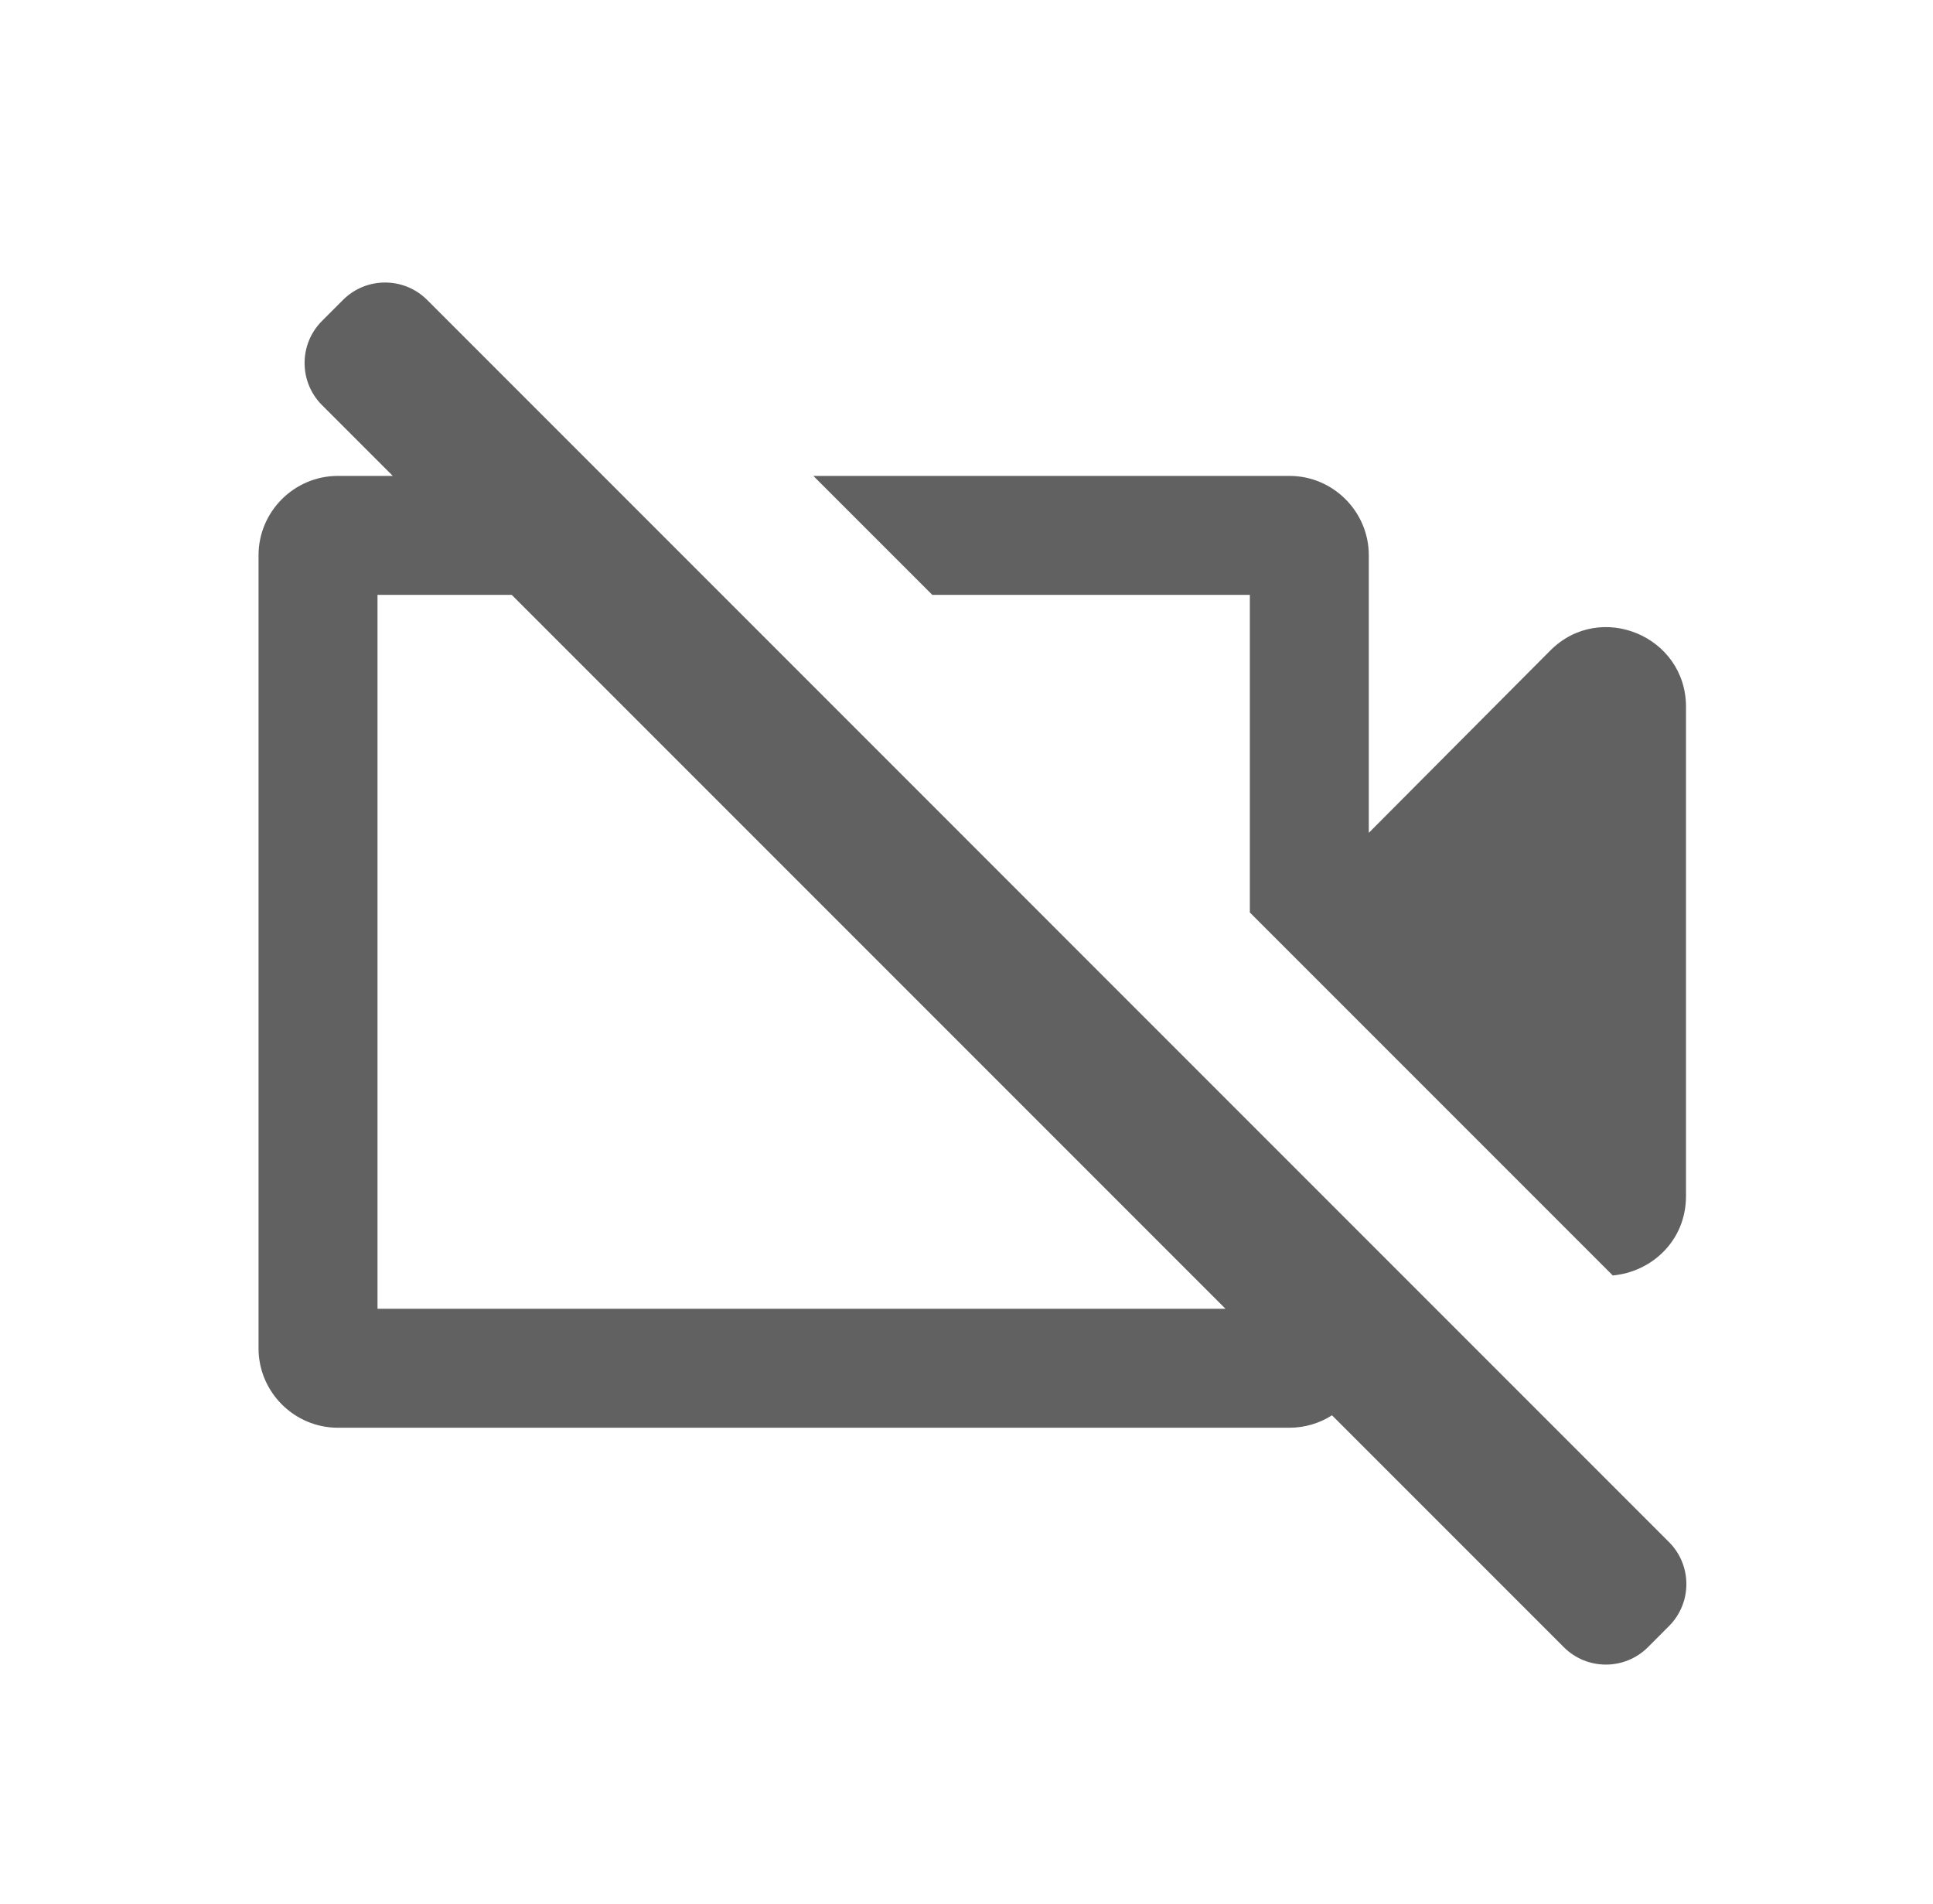
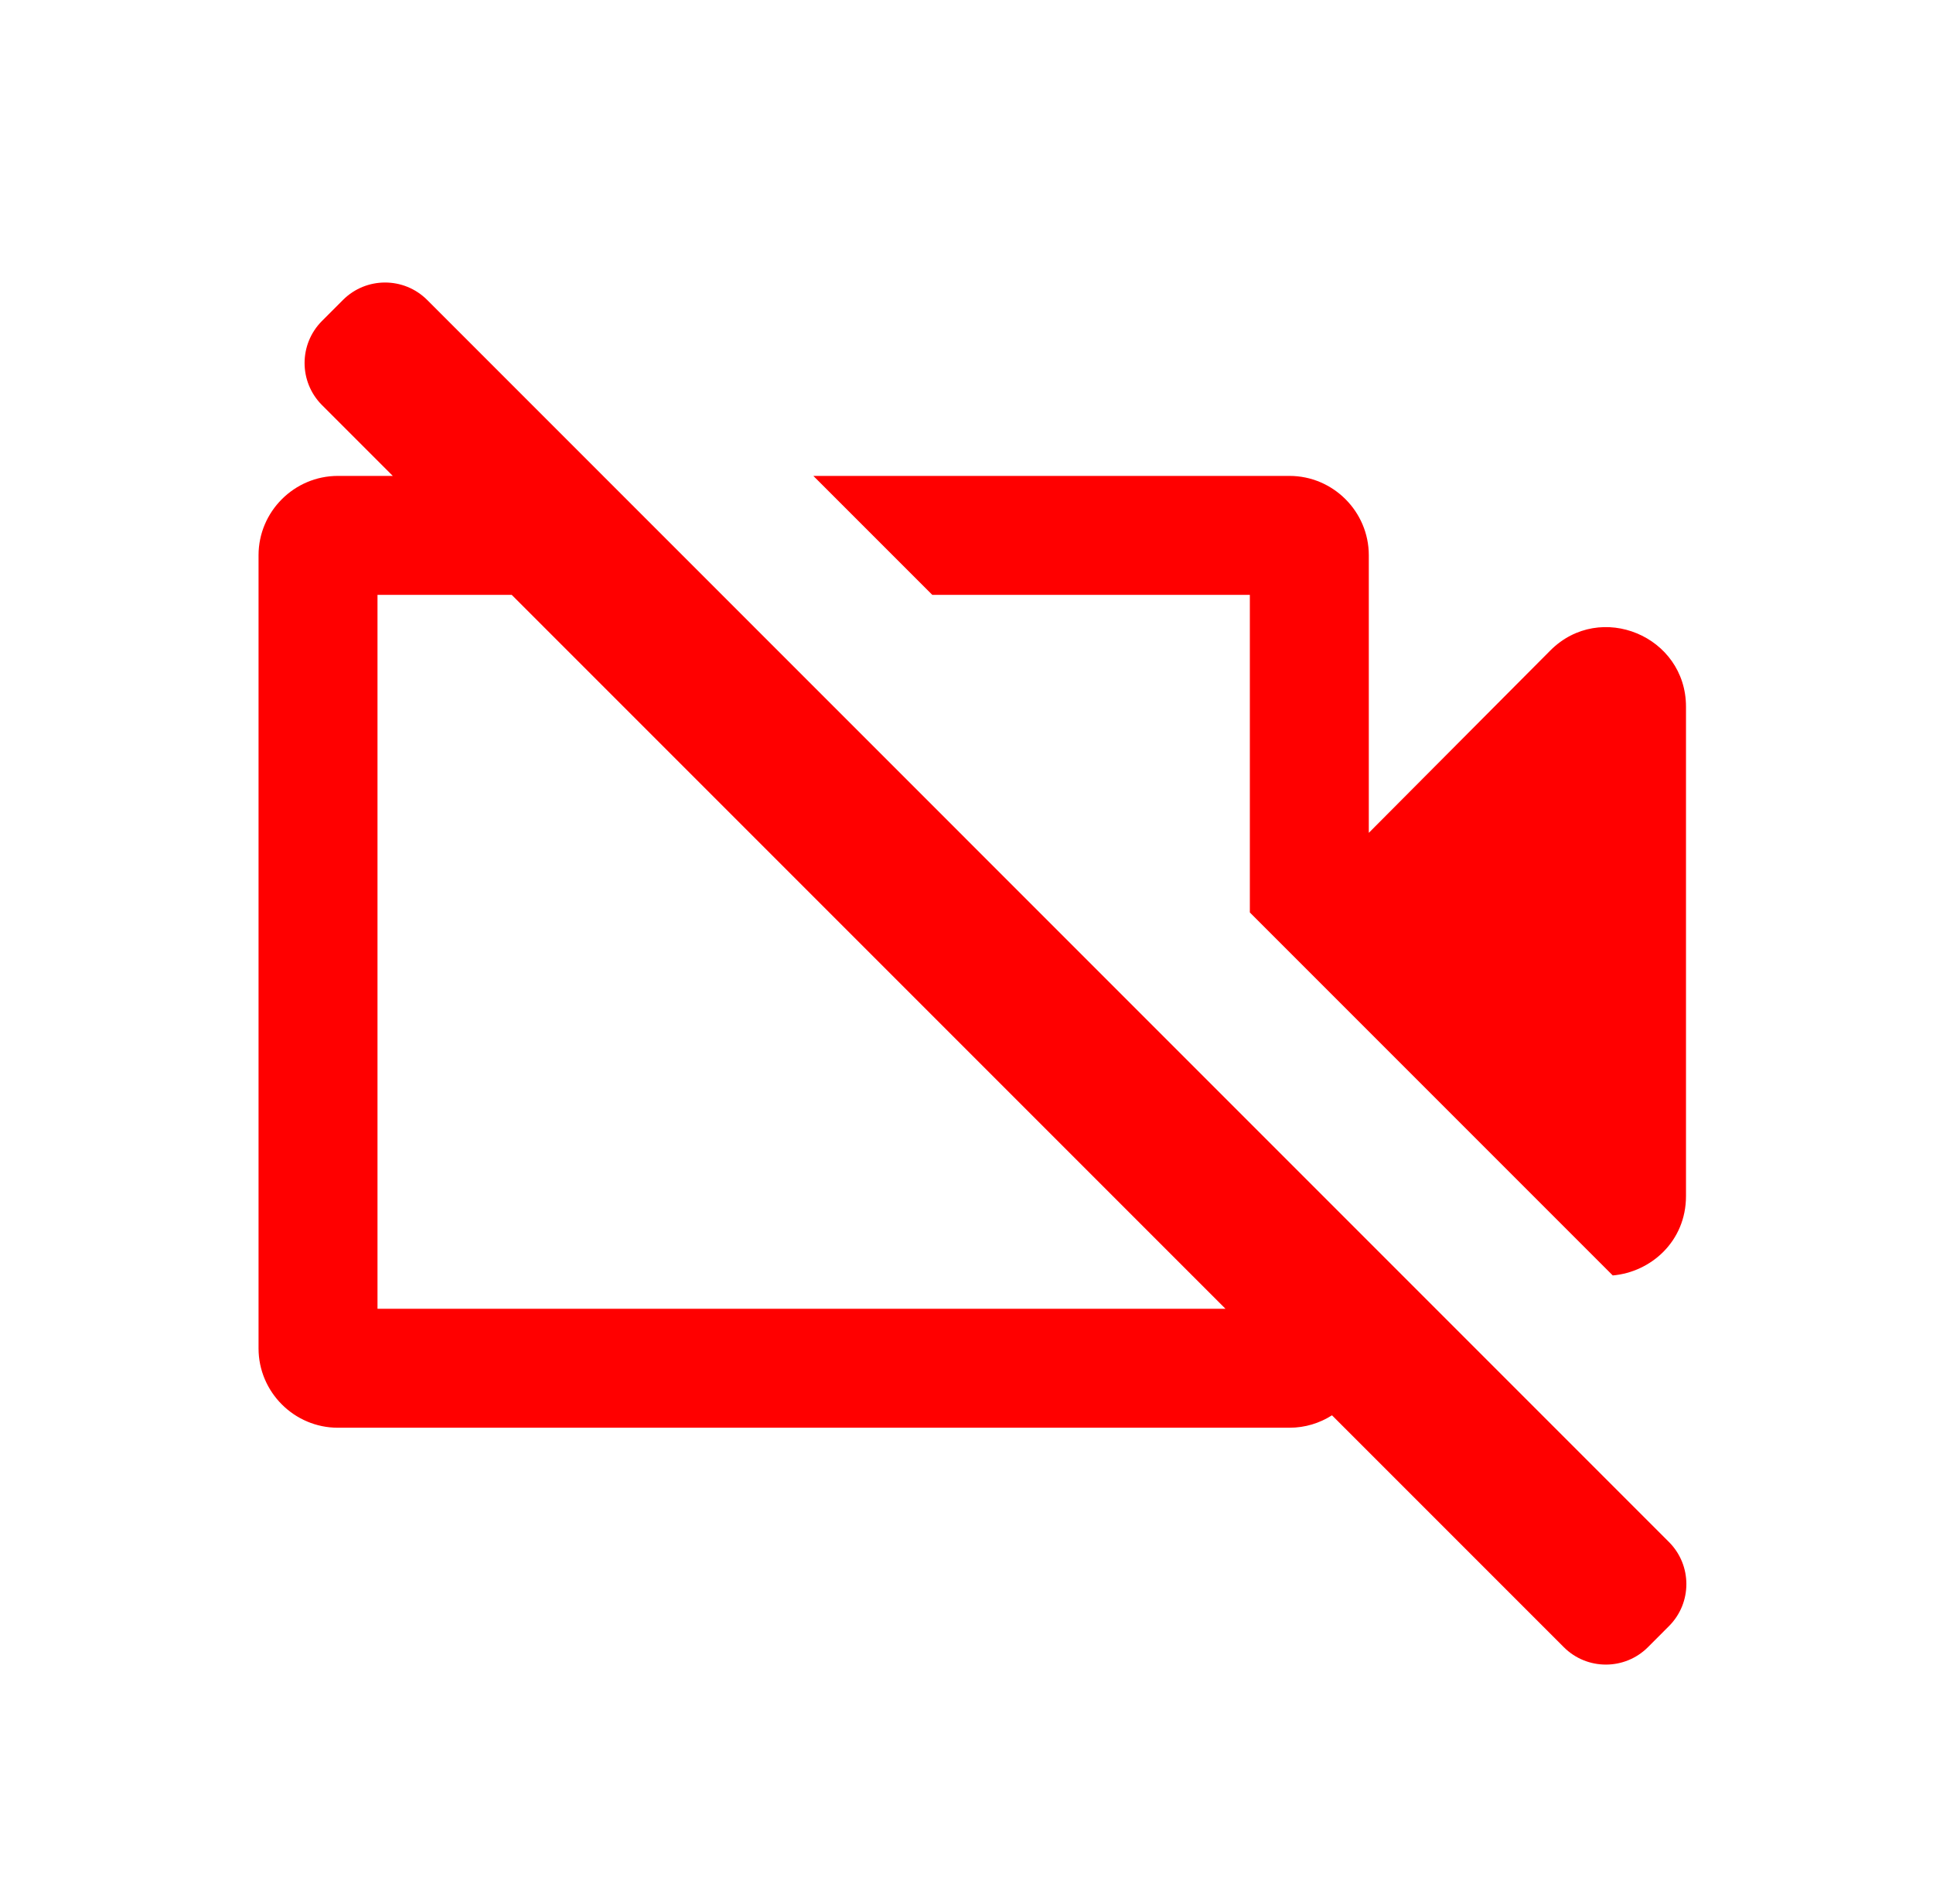
<svg xmlns="http://www.w3.org/2000/svg" width="100%" height="100%" viewBox="0 0 65 64" version="1.1" xml:space="preserve" style="fill-rule:evenodd;clip-rule:evenodd;stroke-linejoin:round;stroke-miterlimit:2;">
  <g id="ic_video_off">
    <rect x="0.694" y="0" width="64" height="64" style="fill:none;" />
-     <path d="M13.208,16l-2.381,-2.381c-0.78,-0.781 -0.78,-2.048 0,-2.828l0.707,-0.708c0.781,-0.78 2.048,-0.78 2.829,0l41.758,41.759c0.781,0.781 0.781,2.048 0,2.828l-0.707,0.708c-0.78,0.78 -2.048,0.78 -2.828,0l-7.796,-7.796c-0.414,0.264 -0.904,0.418 -1.429,0.418l-32,0c-1.467,0 -2.667,-1.2 -2.667,-2.667l0,-26.666c0,-1.467 1.2,-2.667 2.667,-2.667l1.847,0Zm4,4l-4.514,0l0,24l28.514,0l-24,-24Zm10.142,-4l16.011,0c1.467,0 2.667,1.2 2.667,2.667l0,9.333l6.106,-6.133c1.68,-1.68 4.56,-0.48 4.56,1.893l0,16.453c0,1.517 -1.176,2.555 -2.463,2.667l-12.203,-12.203l0,-10.677l-10.678,0l-4,-4Z" style="fill:#616161;" />
+     <path d="M13.208,16l-2.381,-2.381c-0.78,-0.781 -0.78,-2.048 0,-2.828l0.707,-0.708c0.781,-0.78 2.048,-0.78 2.829,0l41.758,41.759c0.781,0.781 0.781,2.048 0,2.828l-0.707,0.708c-0.78,0.78 -2.048,0.78 -2.828,0l-7.796,-7.796c-0.414,0.264 -0.904,0.418 -1.429,0.418l-32,0c-1.467,0 -2.667,-1.2 -2.667,-2.667l0,-26.666c0,-1.467 1.2,-2.667 2.667,-2.667l1.847,0Zm4,4l-4.514,0l0,24l28.514,0l-24,-24Zm10.142,-4l16.011,0c1.467,0 2.667,1.2 2.667,2.667l0,9.333l6.106,-6.133c1.68,-1.68 4.56,-0.48 4.56,1.893l0,16.453c0,1.517 -1.176,2.555 -2.463,2.667l-12.203,-12.203l0,-10.677l-10.678,0l-4,-4Z" style="fill:red;" />
  </g>
</svg>
